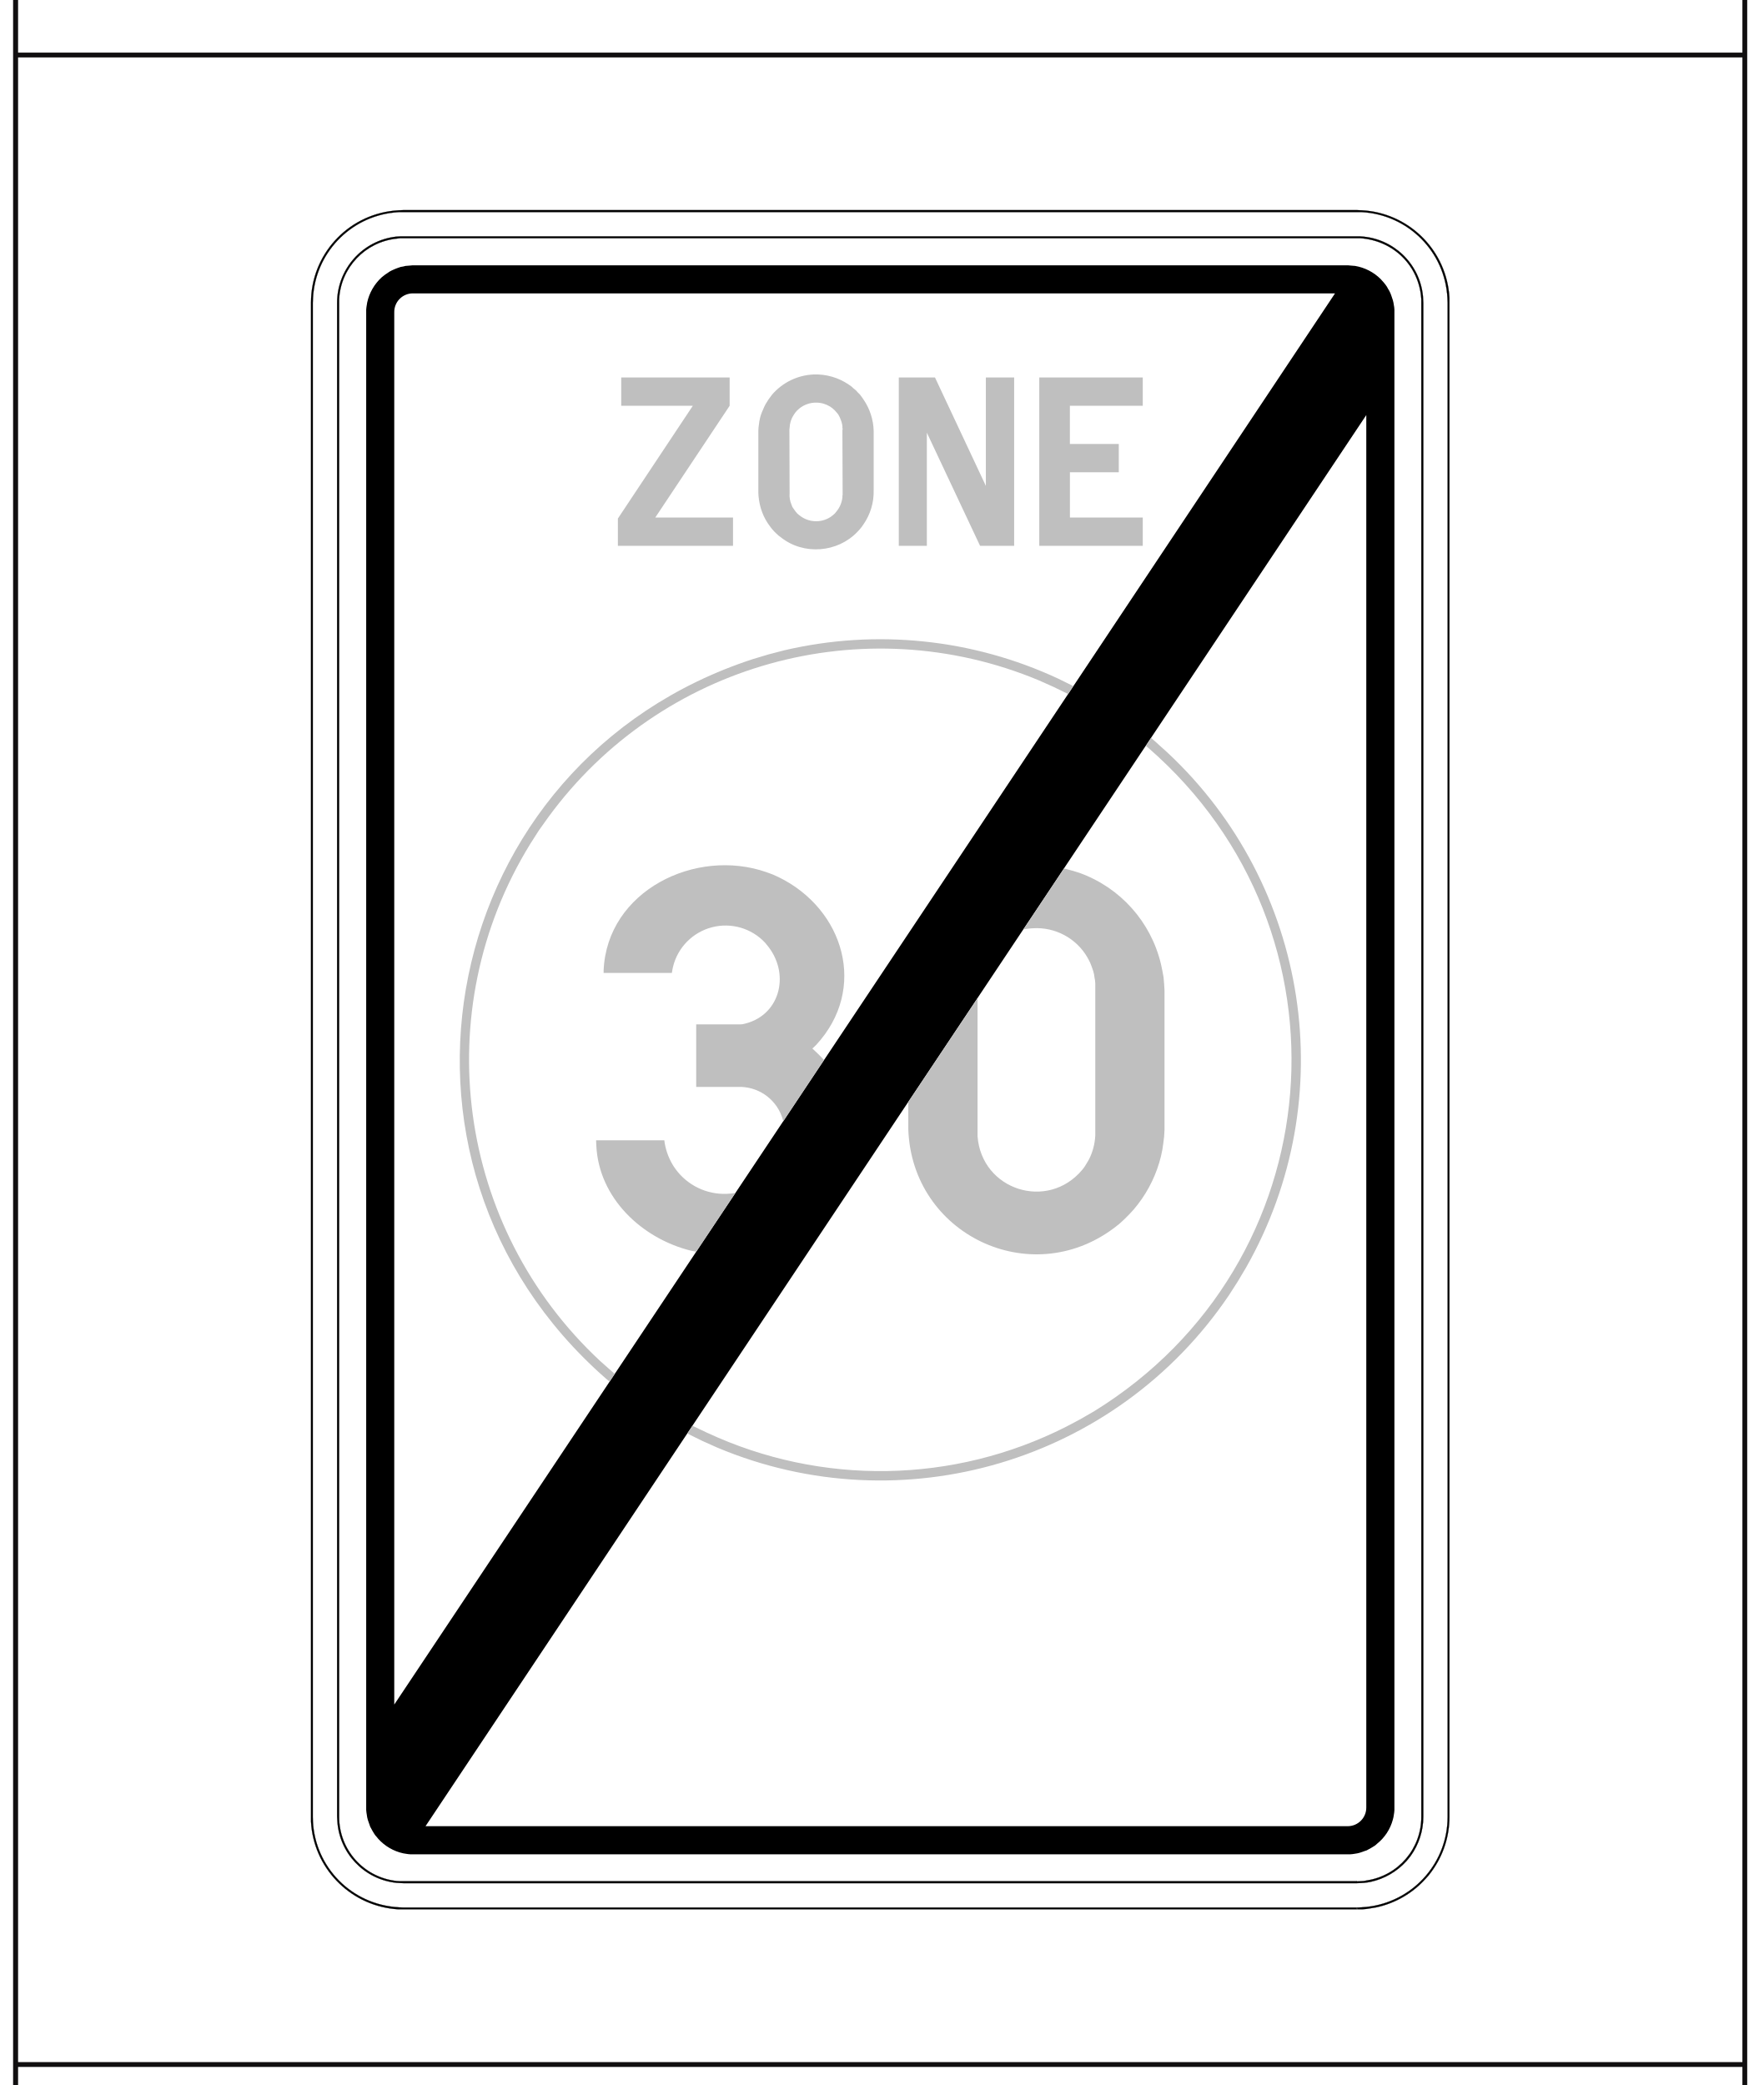
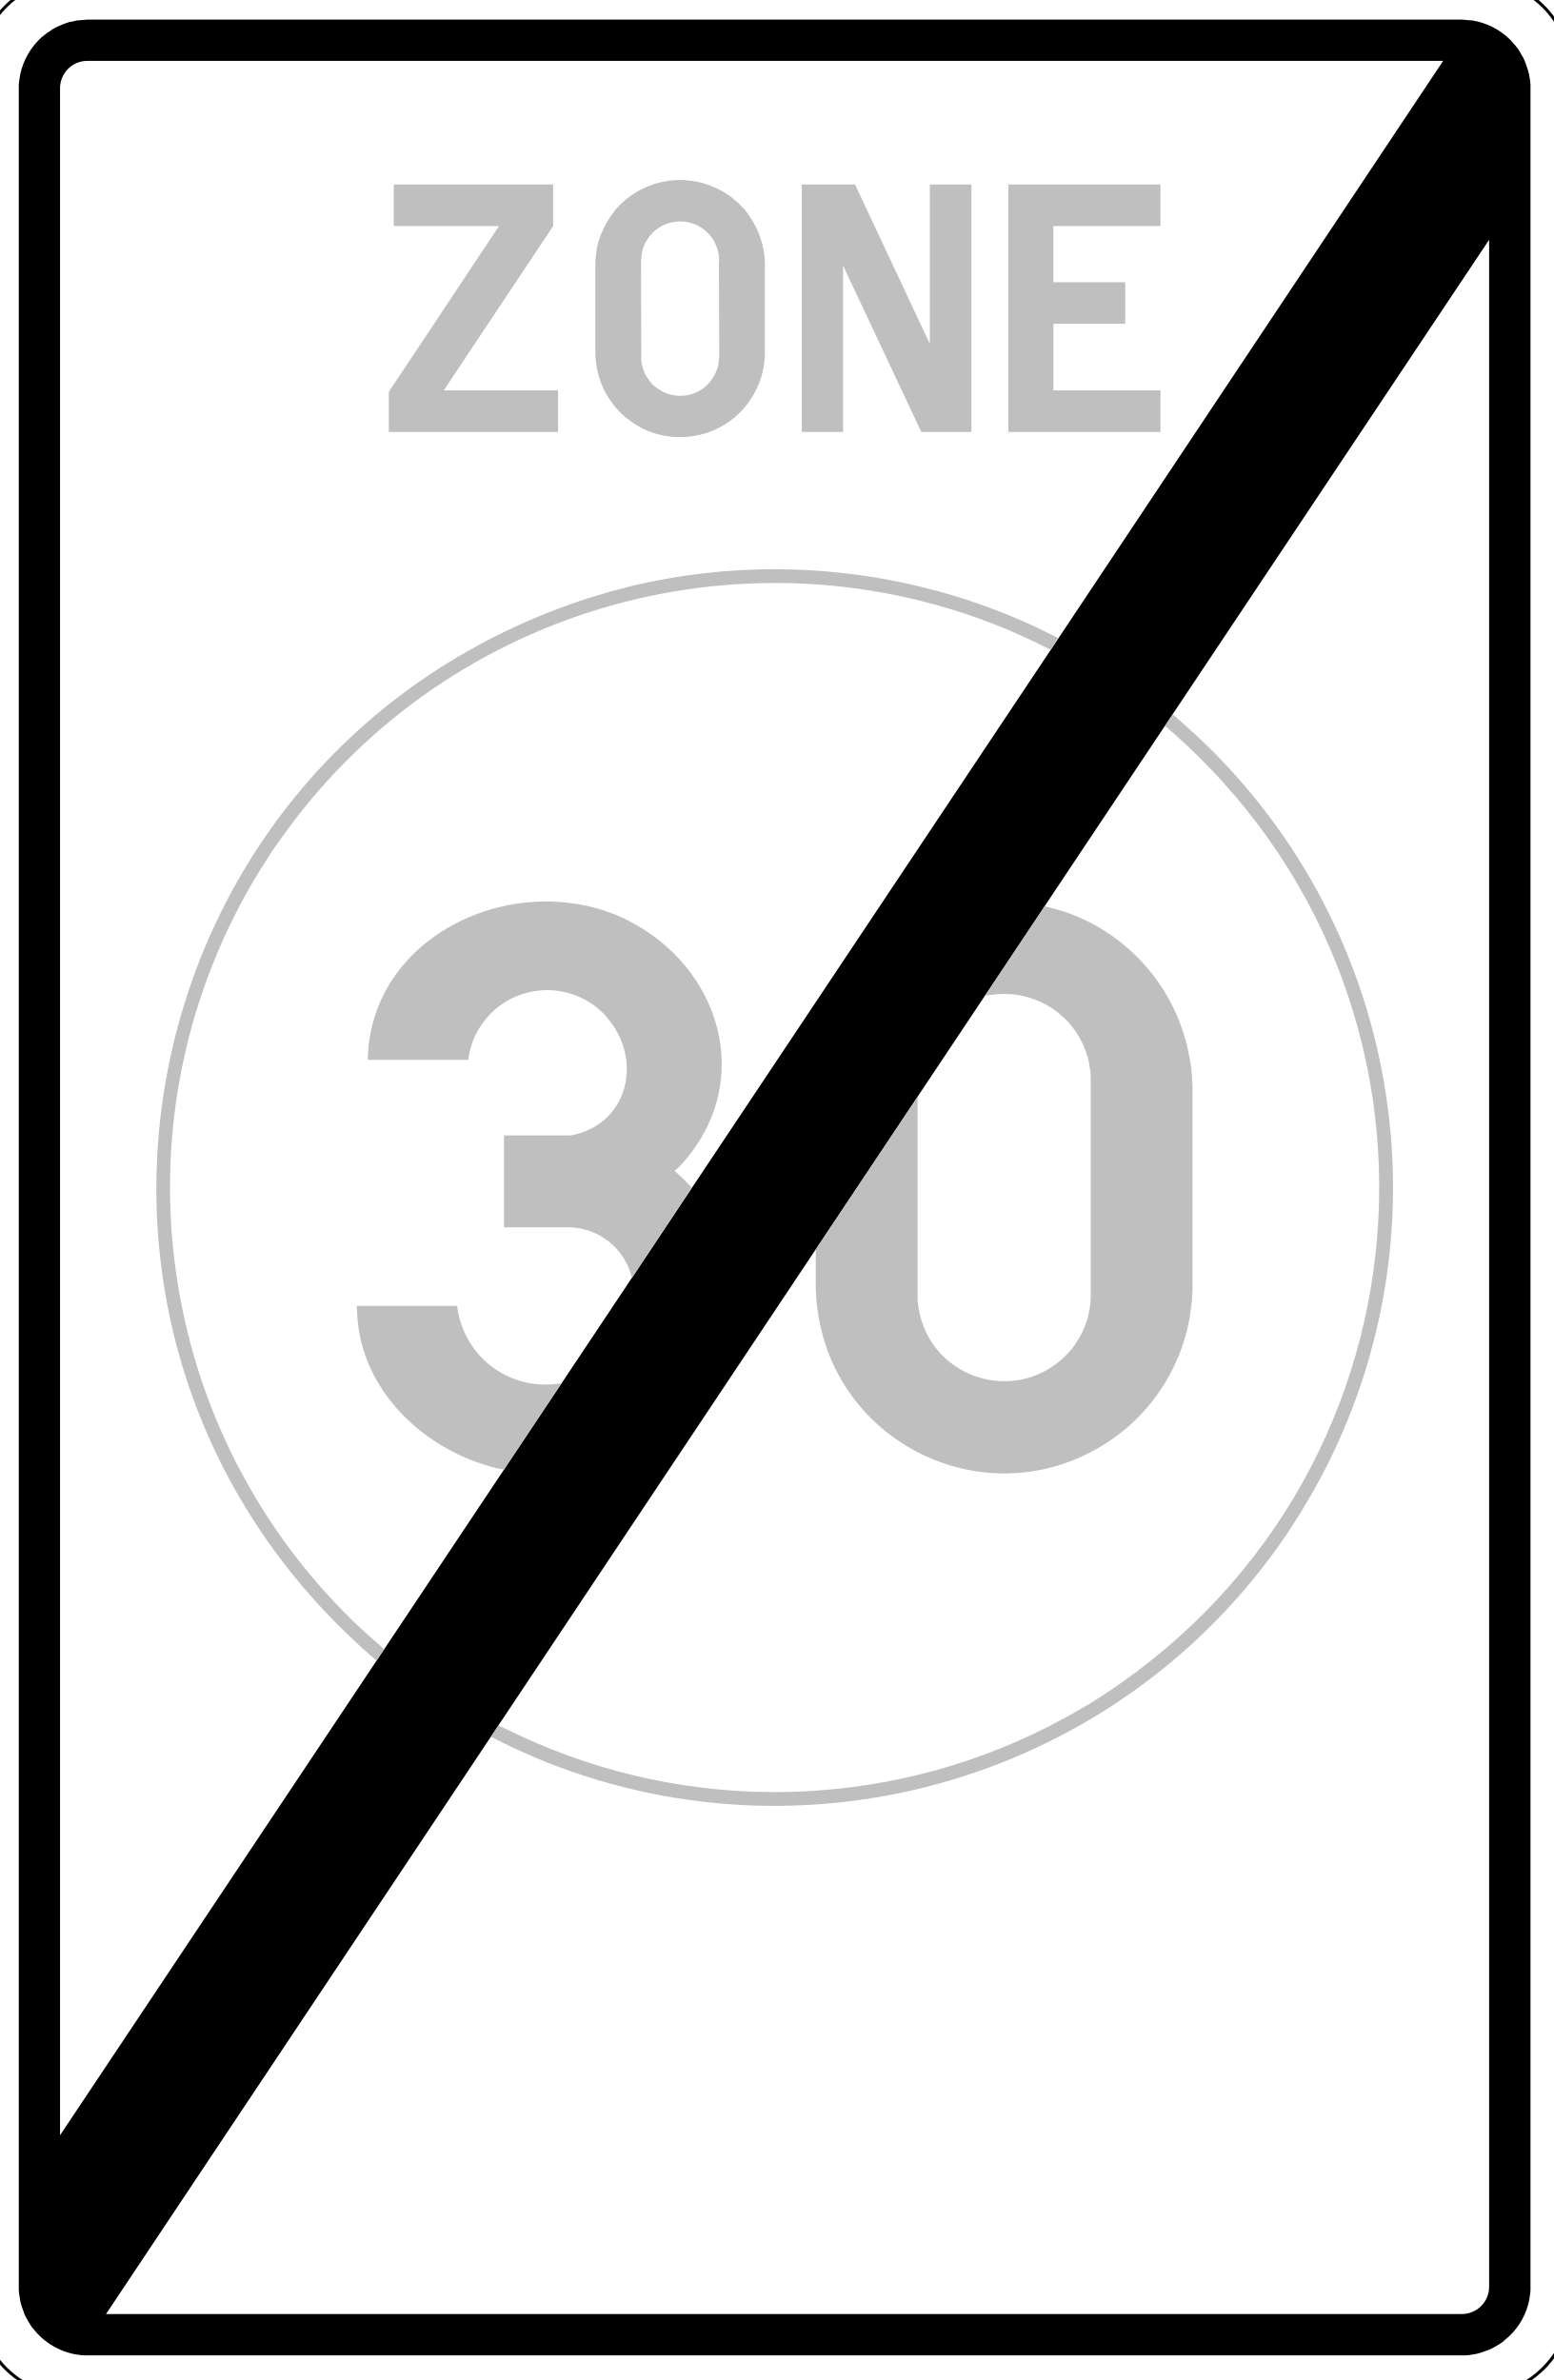
- <svg xmlns="http://www.w3.org/2000/svg" viewBox="30.56 113.6 534.08 631.52">
+ <svg xmlns="http://www.w3.org/2000/svg" viewBox="137.6 189.92 320 490.4">
  <path d="m441.96-684.3 1.2.06 1.02.06.96.18a19.45 19.45 0 0 1 16.5 19.38v460.14c-.6 10.14-8.4 17.82-18.48 18.54H151.92l-1.02-.12a19.5 19.5 0 0 1-17.46-18.42v-460.14a19.54 19.54 0 0 1 17.46-19.56l1.02-.06h290.16v-.6H153.06l-1.14.06-1.08.06a20.04 20.04 0 0 0-17.94 18.96l-.06 1.14v459.06a20.2 20.2 0 0 0 18 20.1l1.08.06h291.24a20.1 20.1 0 0 0 18.96-18l.06-1.02.06-1.14v-459.06a20.4 20.4 0 0 0-3.84-11.94l-.66-.84-.66-.78a20.5 20.5 0 0 0-10.8-6.24l-1.02-.18-1.02-.12-1.08-.06-1.2-.06Zm0 0" style="fill-rule:nonzero;fill:#000;fill-opacity:1;stroke-width:.06;stroke-linecap:round;stroke-linejoin:round;stroke:#000;stroke-opacity:1;stroke-miterlimit:10" transform="matrix(.9987 0 0 -.9987 0 .05)" />
  <path d="m442.14-692.22 1.38.06 1.44.12 1.44.18a27.5 27.5 0 0 1 23.22 27.12v459.24l-.06 1.44a27.5 27.5 0 0 1-26.04 26.04H151.56l-1.44-.12a27.5 27.5 0 0 1-24.6-25.92l-.06-1.44v-459.24a27.46 27.46 0 0 1 24.66-27.3l1.44-.12 1.38-.06h289.14v-.54H151.5l-1.44.12a28.16 28.16 0 0 0-25.14 26.46v460.74a28.03 28.03 0 0 0 25.14 27.84l1.44.12 1.44.06h289.2l1.44-.06a28.1 28.1 0 0 0 26.46-25.08l.12-1.44v-460.74a28 28 0 0 0-5.34-16.44l-.9-1.2-.96-1.08a28 28 0 0 0-15-8.7l-1.44-.24-1.5-.24-1.44-.12h-1.38Zm0 0" style="fill-rule:nonzero;fill:#000;fill-opacity:1;stroke-width:.06;stroke-linecap:round;stroke-linejoin:round;stroke:#000;stroke-opacity:1;stroke-miterlimit:10" transform="matrix(.9987 0 0 -.9987 0 .05)" />
  <path d="M35.34-129.66h524.4v-1.44H35.34Zm0-609.48h524.4v-1.38H35.34Zm0 0" style="fill-rule:nonzero;fill:#110f10;fill-opacity:1;stroke-width:.06;stroke-linecap:round;stroke-linejoin:round;stroke:#110f10;stroke-opacity:1;stroke-miterlimit:10" transform="matrix(.9987 0 0 -.9987 0 .05)" />
  <path d="M560.46-797.22H34.62v752.58h525.84Zm-525.84 0 1.44 1.38h522.96v749.82H36.06v-749.82Zm0 0" style="fill-rule:nonzero;fill:#110f10;fill-opacity:1;stroke-width:.06;stroke-linecap:round;stroke-linejoin:round;stroke:#110f10;stroke-opacity:1;stroke-miterlimit:10" transform="matrix(.9987 0 0 -.9987 0 .05)" />
  <path d="m155.5 193.96-.6.06-.72.06-.78.06-.72.18-.72.12-.72.24-.66.24-.72.3-.66.3-.66.35-.6.42-.65.42-.54.42-.6.48a14.5 14.5 0 0 0-4.38 7.61l-.23 1.44-.07.72v454.44l.07.72.12.78.11.72.18.72.24.72.24.66.24.72.72 1.32.36.6.42.65.48.55.48.59a14.3 14.3 0 0 0 7.55 4.38l.72.12.78.12.72.06h284.56l.72-.06.78-.12.72-.12.72-.18.72-.24.66-.24.72-.24 1.31-.72.6-.36.66-.42.54-.48a14 14 0 0 0 4.8-7.31l.18-.72.12-.72.12-.78.06-.72V207.38l-.06-.72-.24-1.44-.18-.72-.48-1.43-.25-.66-.35-.73-.36-.59-.36-.66-.42-.6-.48-.6-.96-1.08a14.4 14.4 0 0 0-7.79-4.01l-.78-.06-.72-.06-.6-.06Zm.12 8.5H434.9l-80.84 121.35-204.09 306.08V208.16a5.63 5.63 0 0 1 5.64-5.7m288.76 36.86V661.1a5.63 5.63 0 0 1-5.63 5.63h-279.3l146.21-219.38Zm0 0" style="stroke:none;fill-rule:evenodd;fill:#000;fill-opacity:1" />
  <path d="m251.55 236.5-22.53 33.86h23.55v8.57H217.7v-8.27l22.7-34.16h-21.69v-8.57h32.84zm25.47-9.48a17.6 17.6 0 0 0-12.59 6.07l-1.07 1.44-.97 1.55-.41.84-.72 1.68-.3.84-.24.9-.18.9-.12.9-.12.9-.06.95v18.94l.06.96c.3 3.37 1.45 6.54 3.54 9.23l.54.71.65.72.6.6.72.66.72.54c6.88 5.5 17.24 4.66 23.25-1.74l.66-.72.54-.66.54-.78a17.3 17.3 0 0 0 3.11-10.3v-18.1a17.6 17.6 0 0 0-3.05-9.4l-.54-.78-.54-.73-.66-.66-.6-.66-.72-.59-.66-.6-.77-.54a17.7 17.7 0 0 0-10.61-3.07m.86 8.53a8 8 0 0 1 4.17 1.25l.66.48.66.6.54.6.54.66.41.78.3.71.3.84.18.78.06.43v.41l.07.42-.07.42.07 19.48-.07.42v.42a8 8 0 0 1-1.73 4.19l-.54.66-.6.54-.72.54a8 8 0 0 1-9.4-.48l-.67-.54-.54-.66-.48-.66-.48-.71-.3-.79a7 7 0 0 1-.53-3.3l-.06-19.41.06-.42a7.5 7.5 0 0 1 1.25-3.95l.49-.72.53-.6.66-.6a8 8 0 0 1 5.24-1.79m51.27 25.22v-32.84h8.57v51H327.4l-16.12-34.28v34.28h-8.5v-51h10.96zm40.26-12.7v8.57h-14.8v13.72h22.06v8.57h-31.34v-51h31.34v8.57H354.6v11.57zM264.55 378.45l1.74.78c19.98 9.7 27.14 33.94 11.45 50.88l-1.14 1.08.66.6 1.31 1.25 1.56 1.62-12.34 18.58-.12-.48a13.6 13.6 0 0 0-12.65-9.95h-13.6v-18.94h13.43l.6-.05c11.18-2.23 14.51-14.71 7.9-23.37l-1.07-1.32a16.38 16.38 0 0 0-27.87 7.25l-.18.84-.18 1.08h-20.67v-.78c1.03-24.13 27.91-37.27 49.38-29.73zm-29.35 89.29.6.78a18.3 18.3 0 0 0 16.1 6.59l1.39-.18-11.87 17.8-1.55-.3c-14.87-3.67-27.94-15.93-28.7-31.82l-.07-1.62h20.67l.12.9a19 19 0 0 0 2.76 7.07zm91.43-11.86v1.85c1.21 16.36 21.27 22.76 31.76 10.13l.6-.78.96-1.56.48-.84a18 18 0 0 0 1.86-7.19v-45.96l-.07-.96-.17-.9-.13-.96-.23-.9-.3-.9-.3-.83-.36-.9-.42-.84-.42-.78a17.8 17.8 0 0 0-16.48-8.8l-.9.06-.96.11-1.01.18 12.28-18.45.77.18 1.98.54 1.92.6a38.9 38.9 0 0 1 24.69 27.62l.42 1.98.36 1.97.18 2.04.12 2.04v42.18l-.12 2.04-.25 2.04-.29 1.98-.42 1.97-.54 1.98a39 39 0 0 1-7.73 14.14l-1.38 1.5-1.44 1.44-1.5 1.38-1.61 1.26c-25.45 19.11-61.24 1.86-62.32-29.9v-8.28l20.97-31.4z" style="stroke:none;fill-rule:evenodd;fill:#bfbfbf;fill-opacity:1" />
  <path d="m263.3 311.82 4.79-1.25a127.6 127.6 0 0 1 83.05 8.62l4.5 2.22-1.57 2.4-4.43-2.16-4.43-1.98a124.6 124.6 0 0 0-148.6 41.47l-2.82 3.95-2.64 4.14a124.65 124.65 0 0 0 21.21 156.63l3.66 3.24.71.65-1.55 2.34-1.26-1.07c-75.1-65.9-50.42-186.68 44.58-217.76zm94.43 231.66 4.26-2.46c72.29-44.63 80.45-145.2 16.35-200.91l-.71-.6 1.55-2.4 1.26 1.08 3.72 3.36A127.4 127.4 0 0 1 408 497.45l-2.57 4.32-2.7 4.2a127.44 127.44 0 0 1-154.95 46.08l-4.56-2.04-4.5-2.22 1.57-2.33 4.43 2.1a124.4 124.4 0 0 0 108.7-1.8z" style="stroke:none;fill-rule:evenodd;fill:#bfbfbf;fill-opacity:1" />
</svg>
